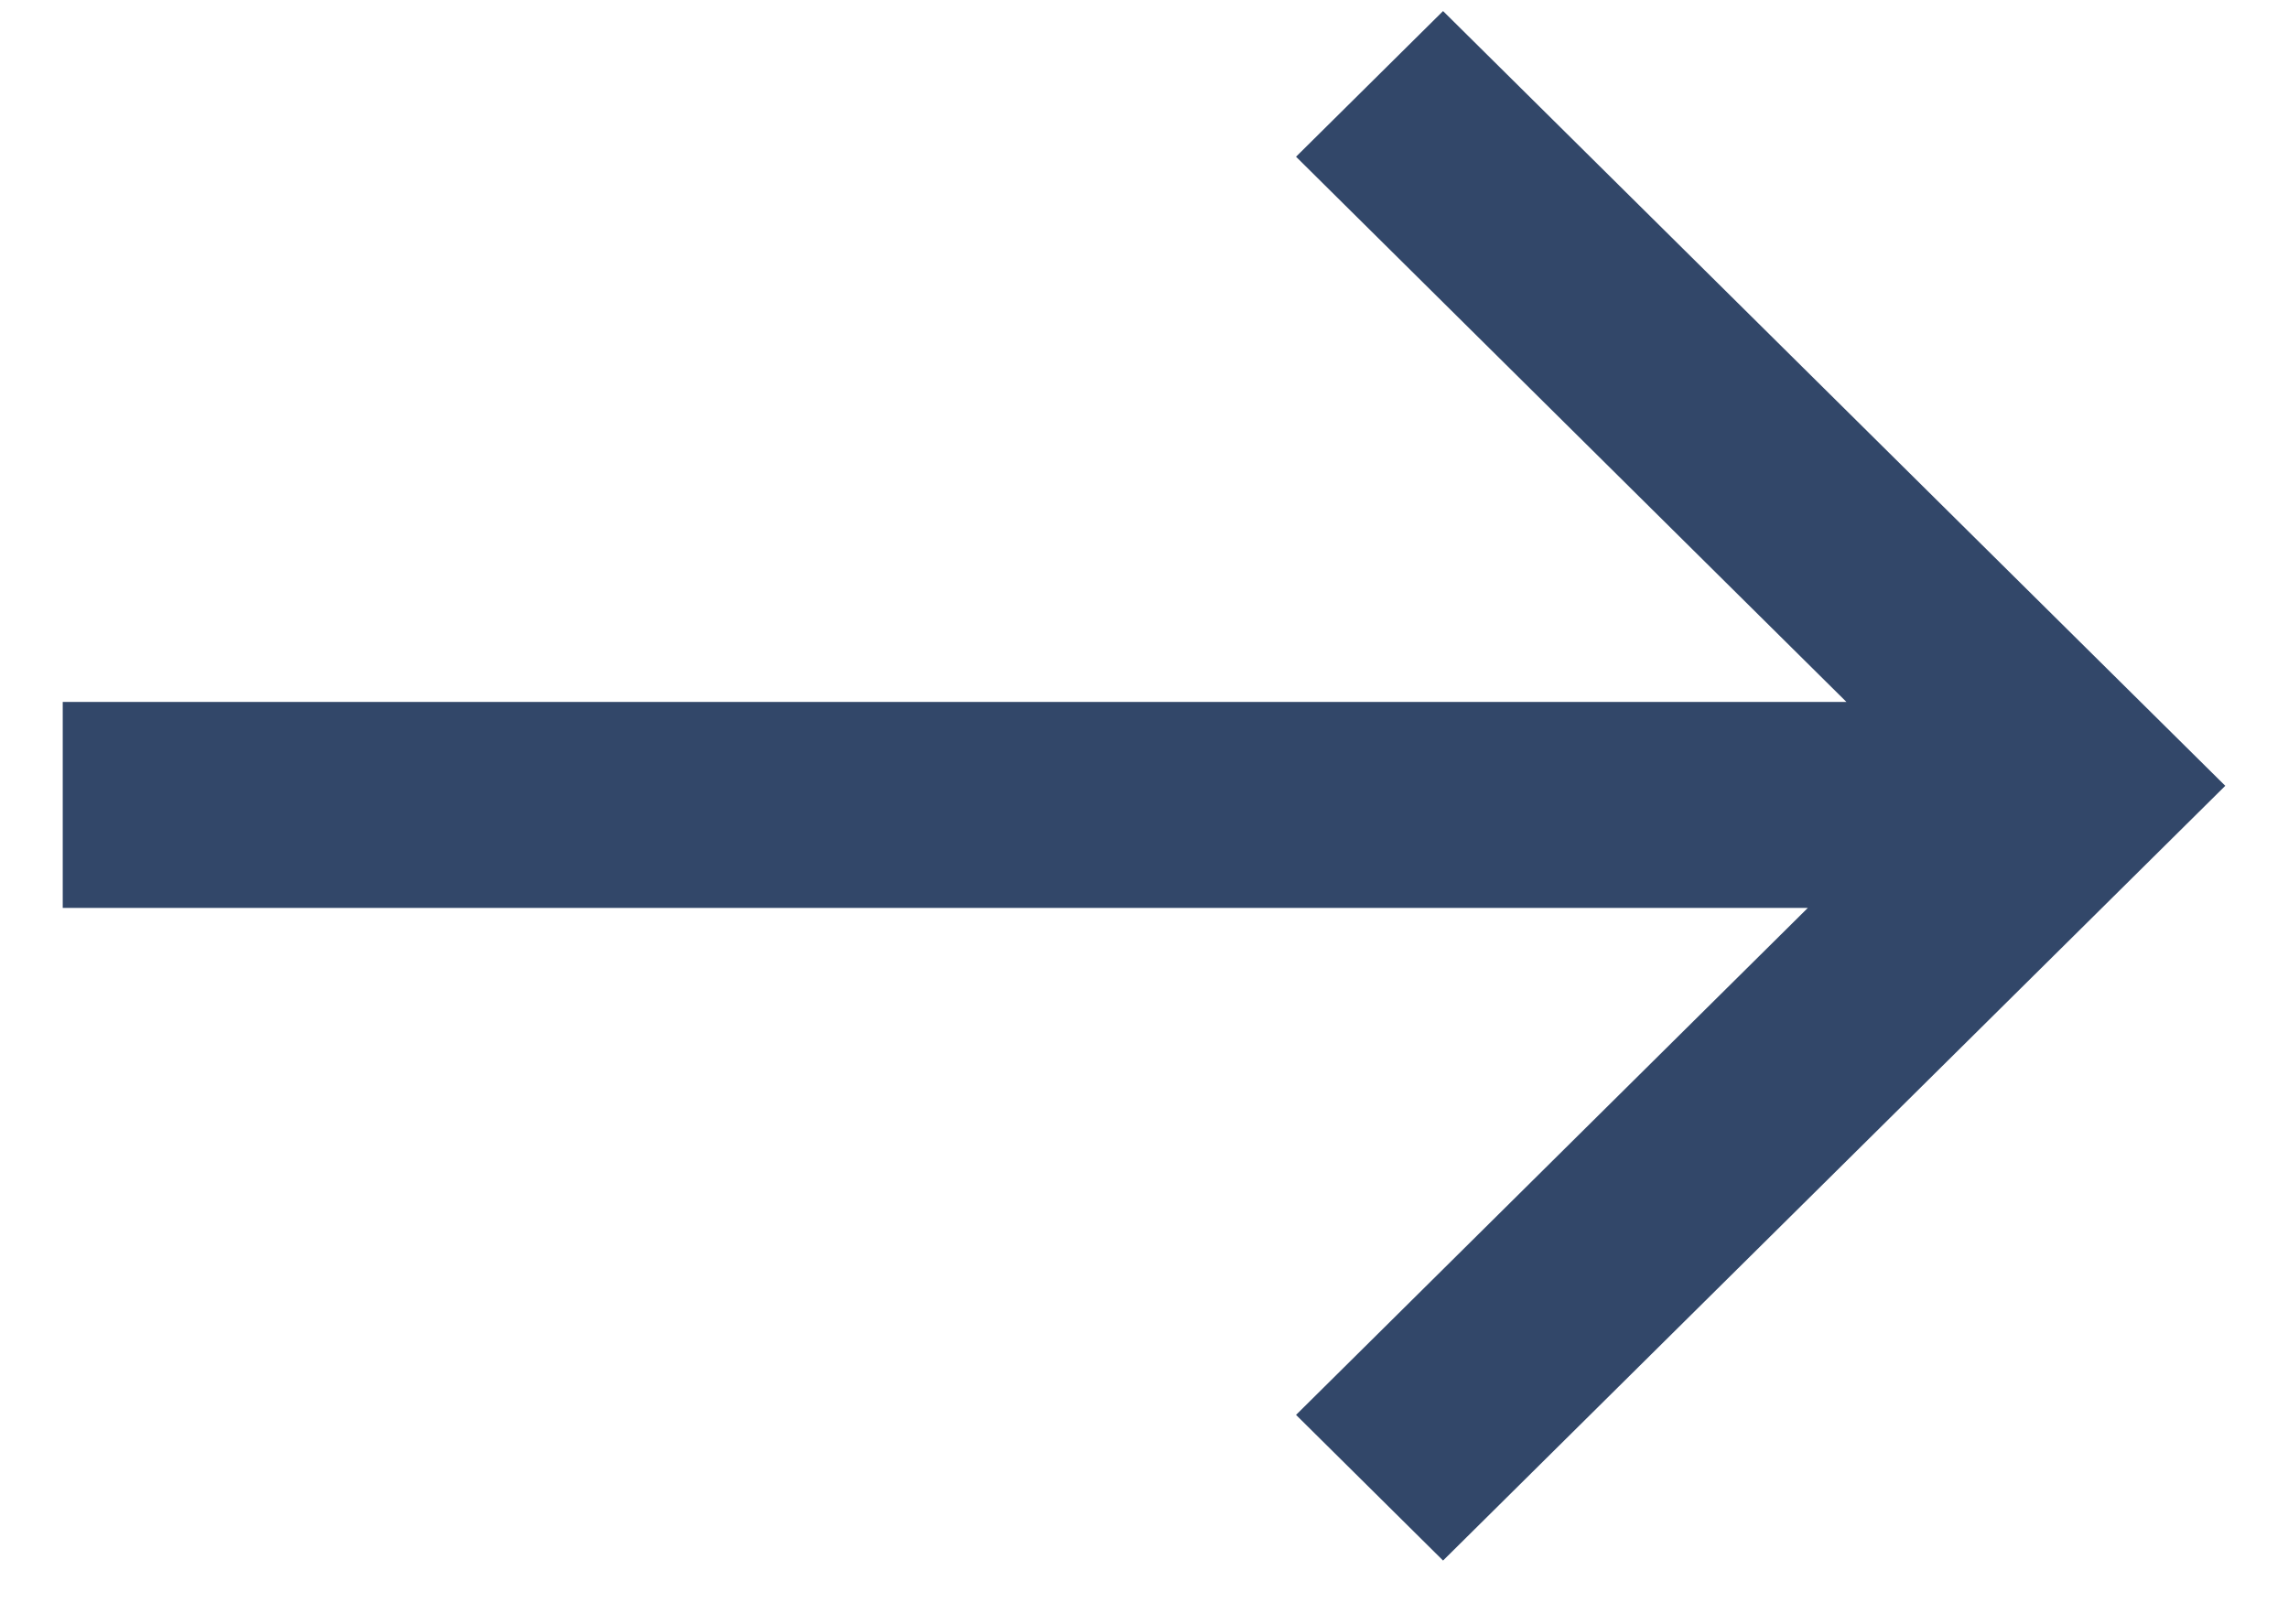
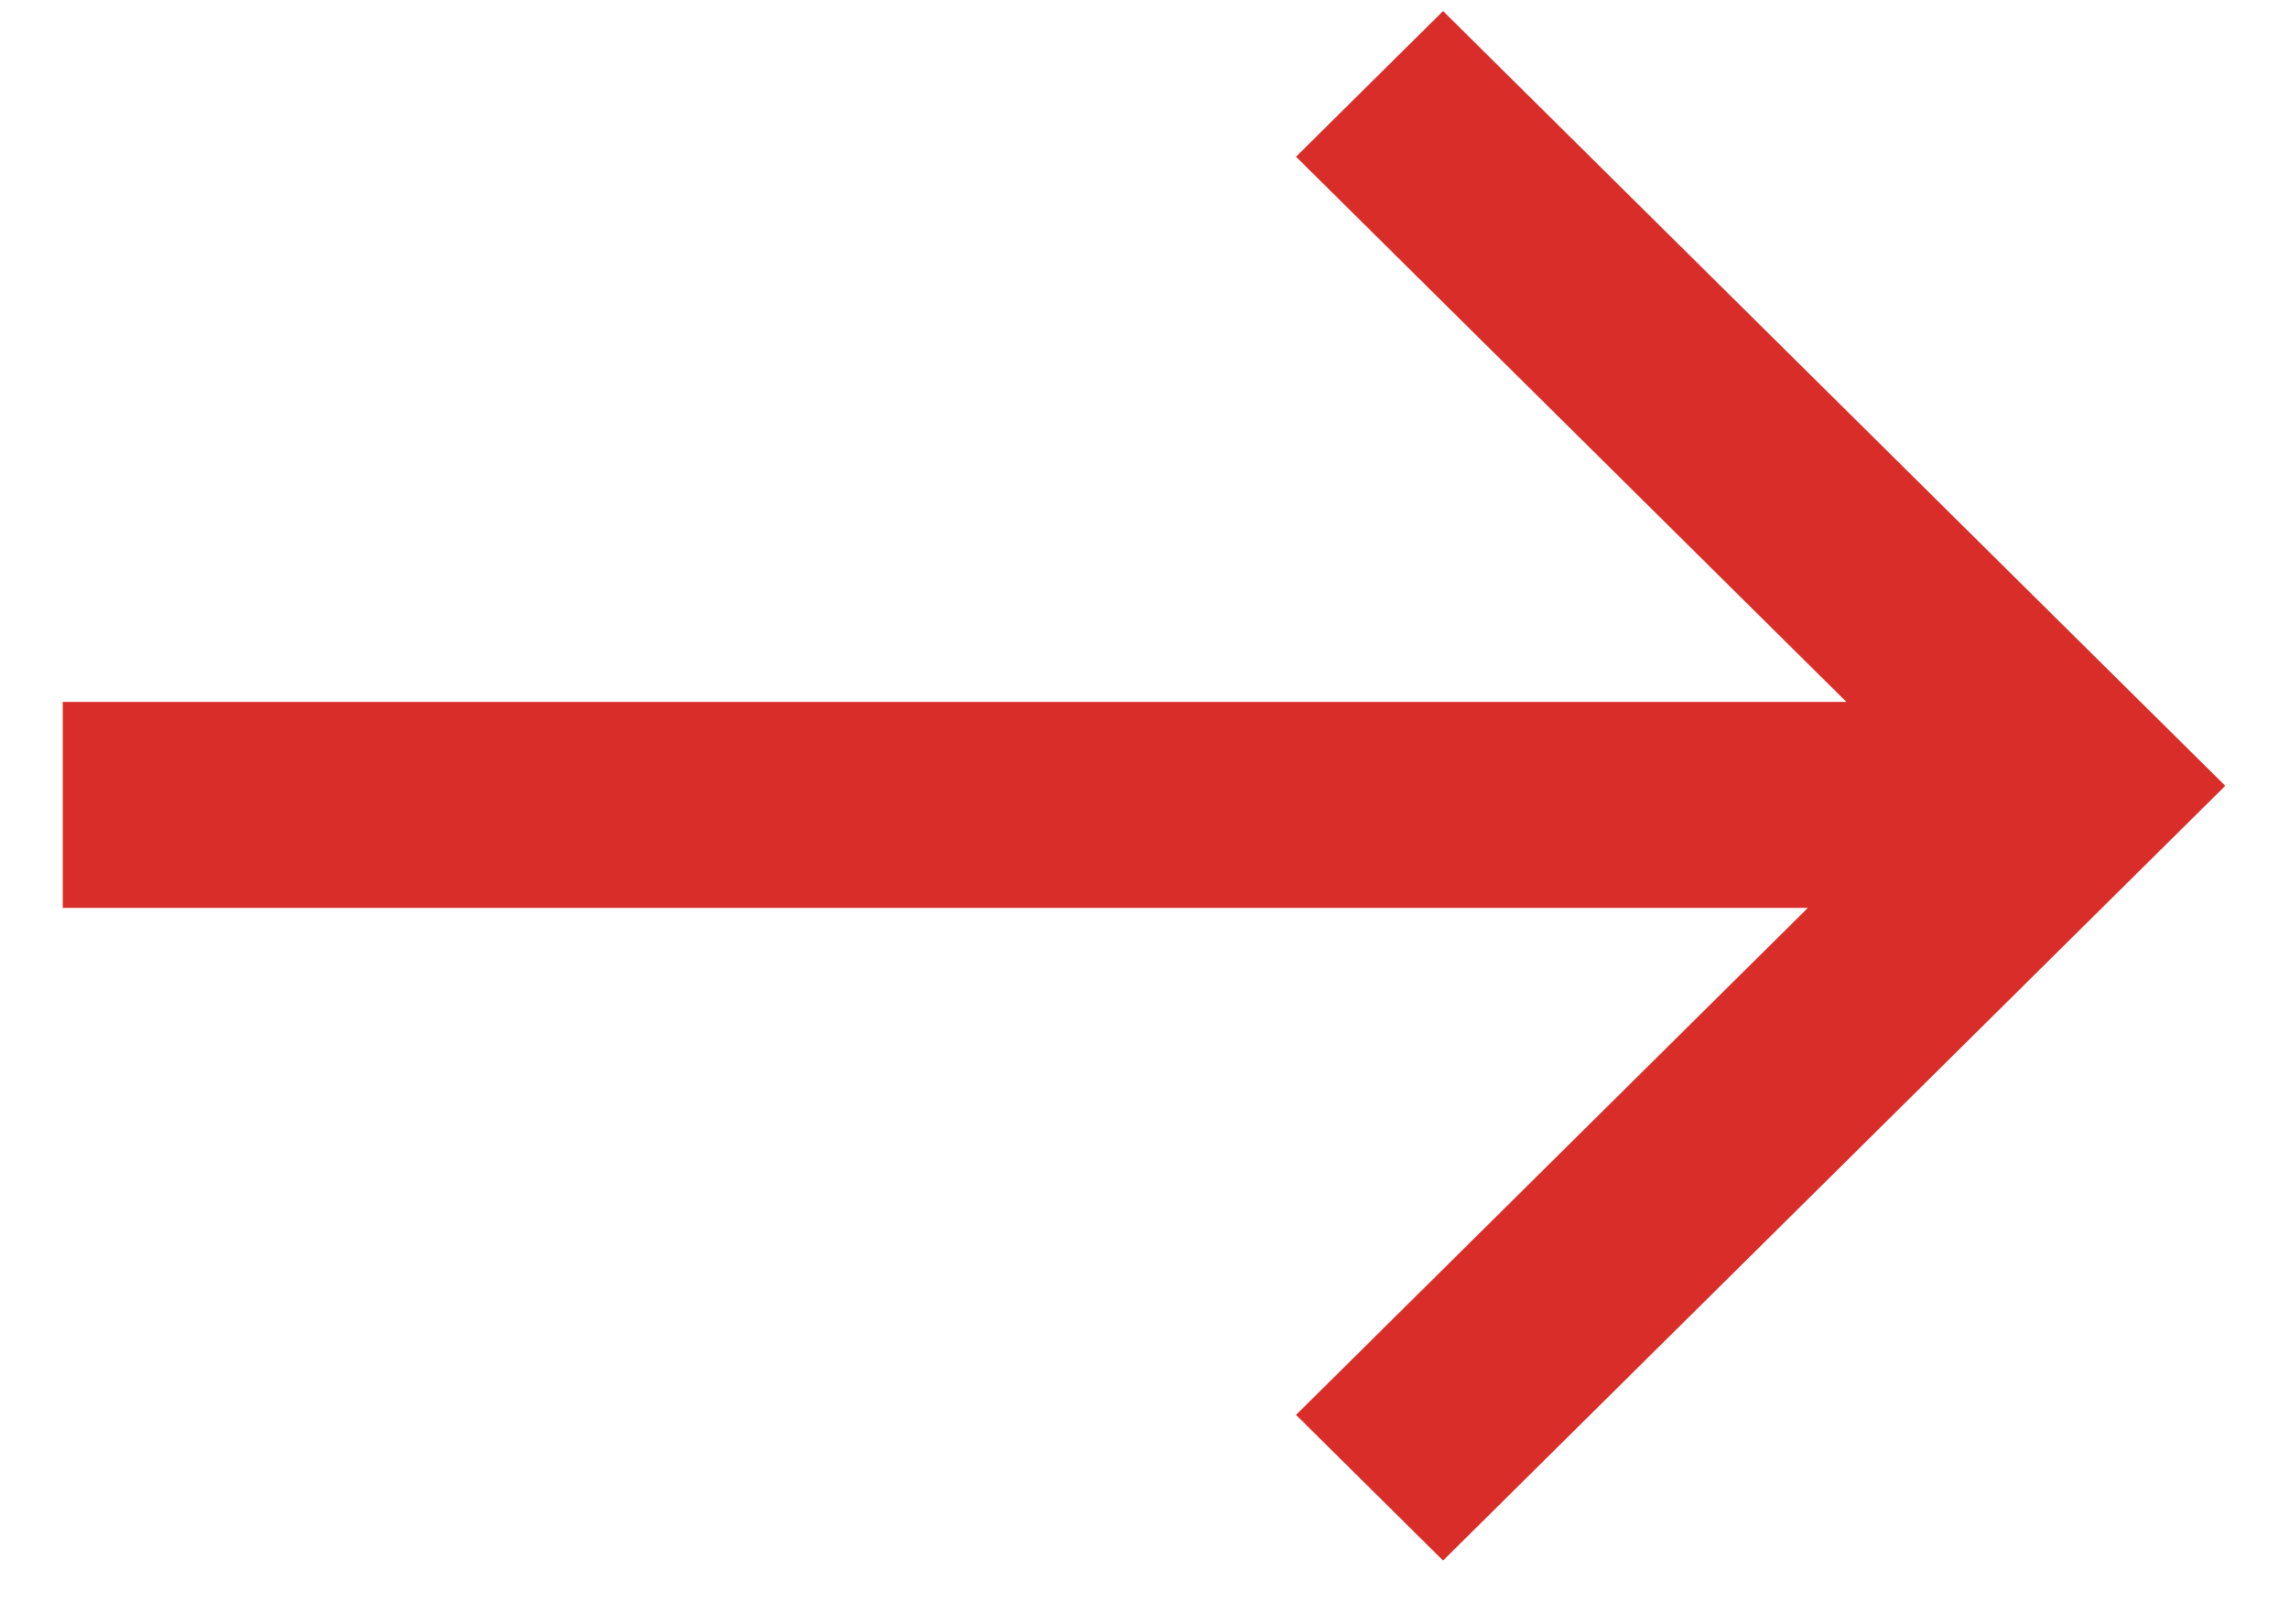
<svg xmlns="http://www.w3.org/2000/svg" width="31" height="22">
-   <path d="M30.15 10.65l-10.598 10.5-1.992-1.974 6.934-6.871H.85V9.513h24.167L17.56 2.124 19.552.15l10.598 10.5z" fill="#324769" />
+   <path d="M30.15 10.65l-10.598 10.5-1.992-1.974 6.934-6.871H.85V9.513h24.167L17.56 2.124 19.552.15l10.598 10.5z" fill="#D82D28" />
</svg>
